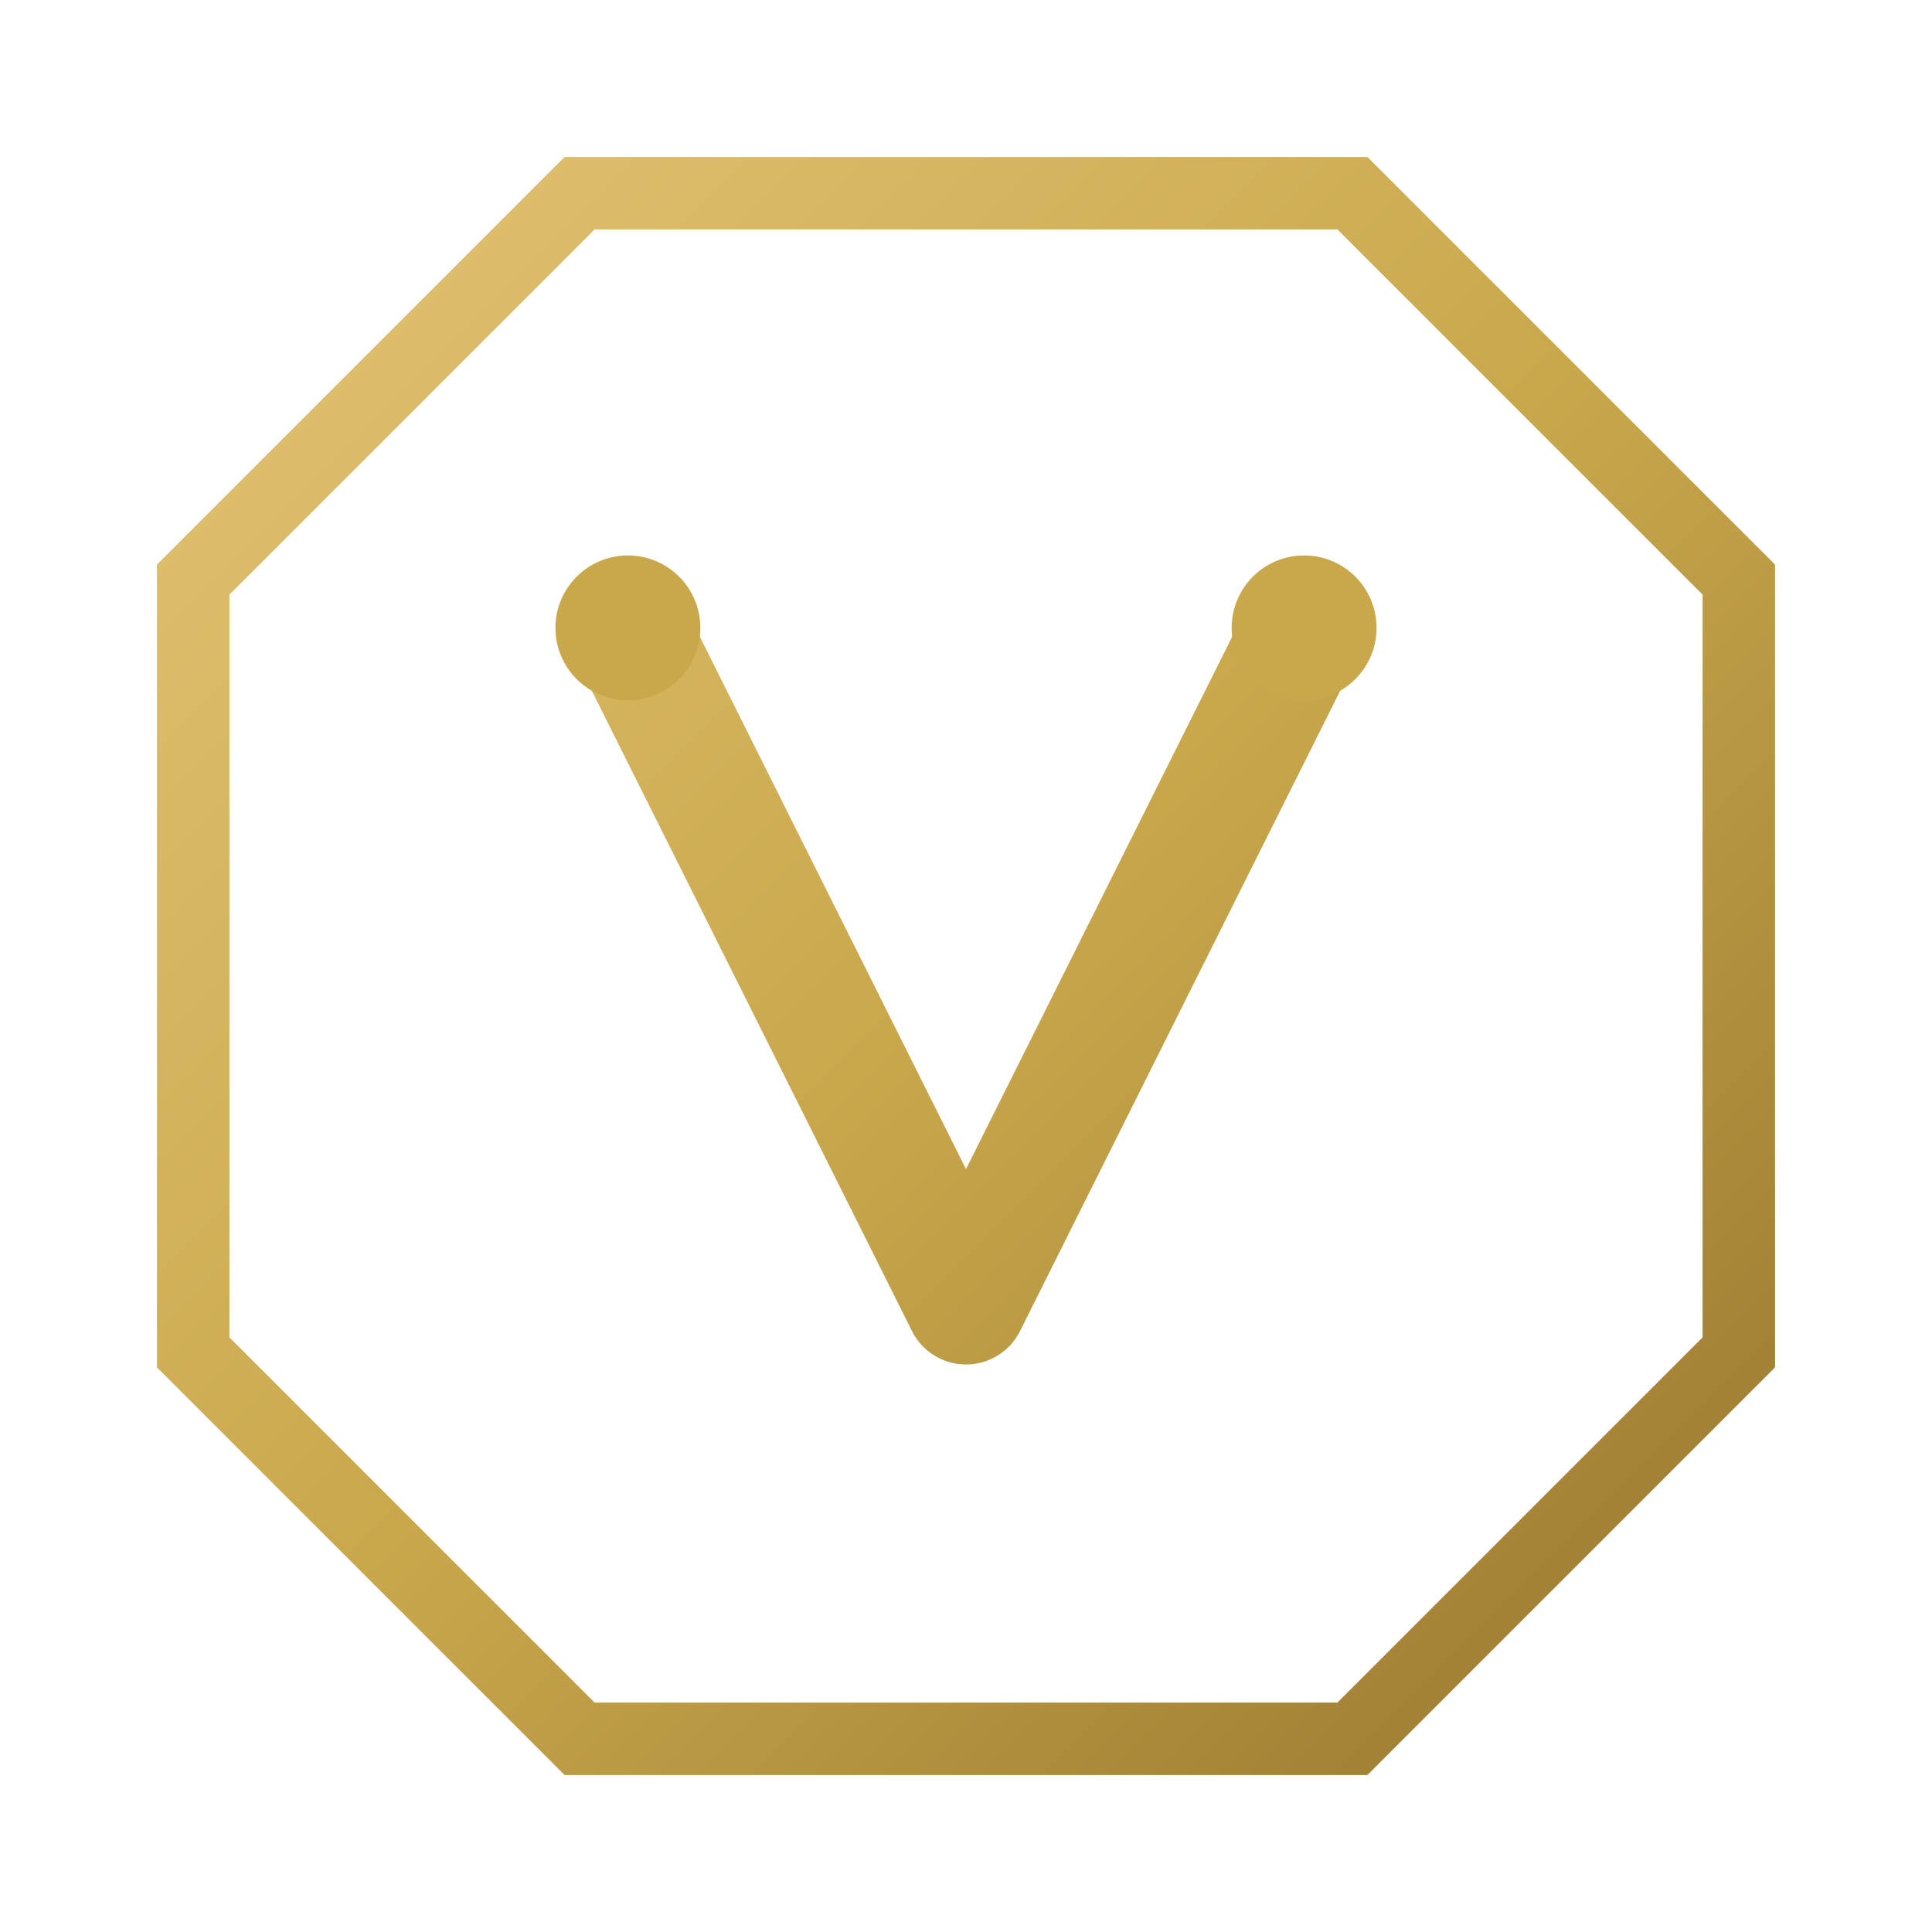
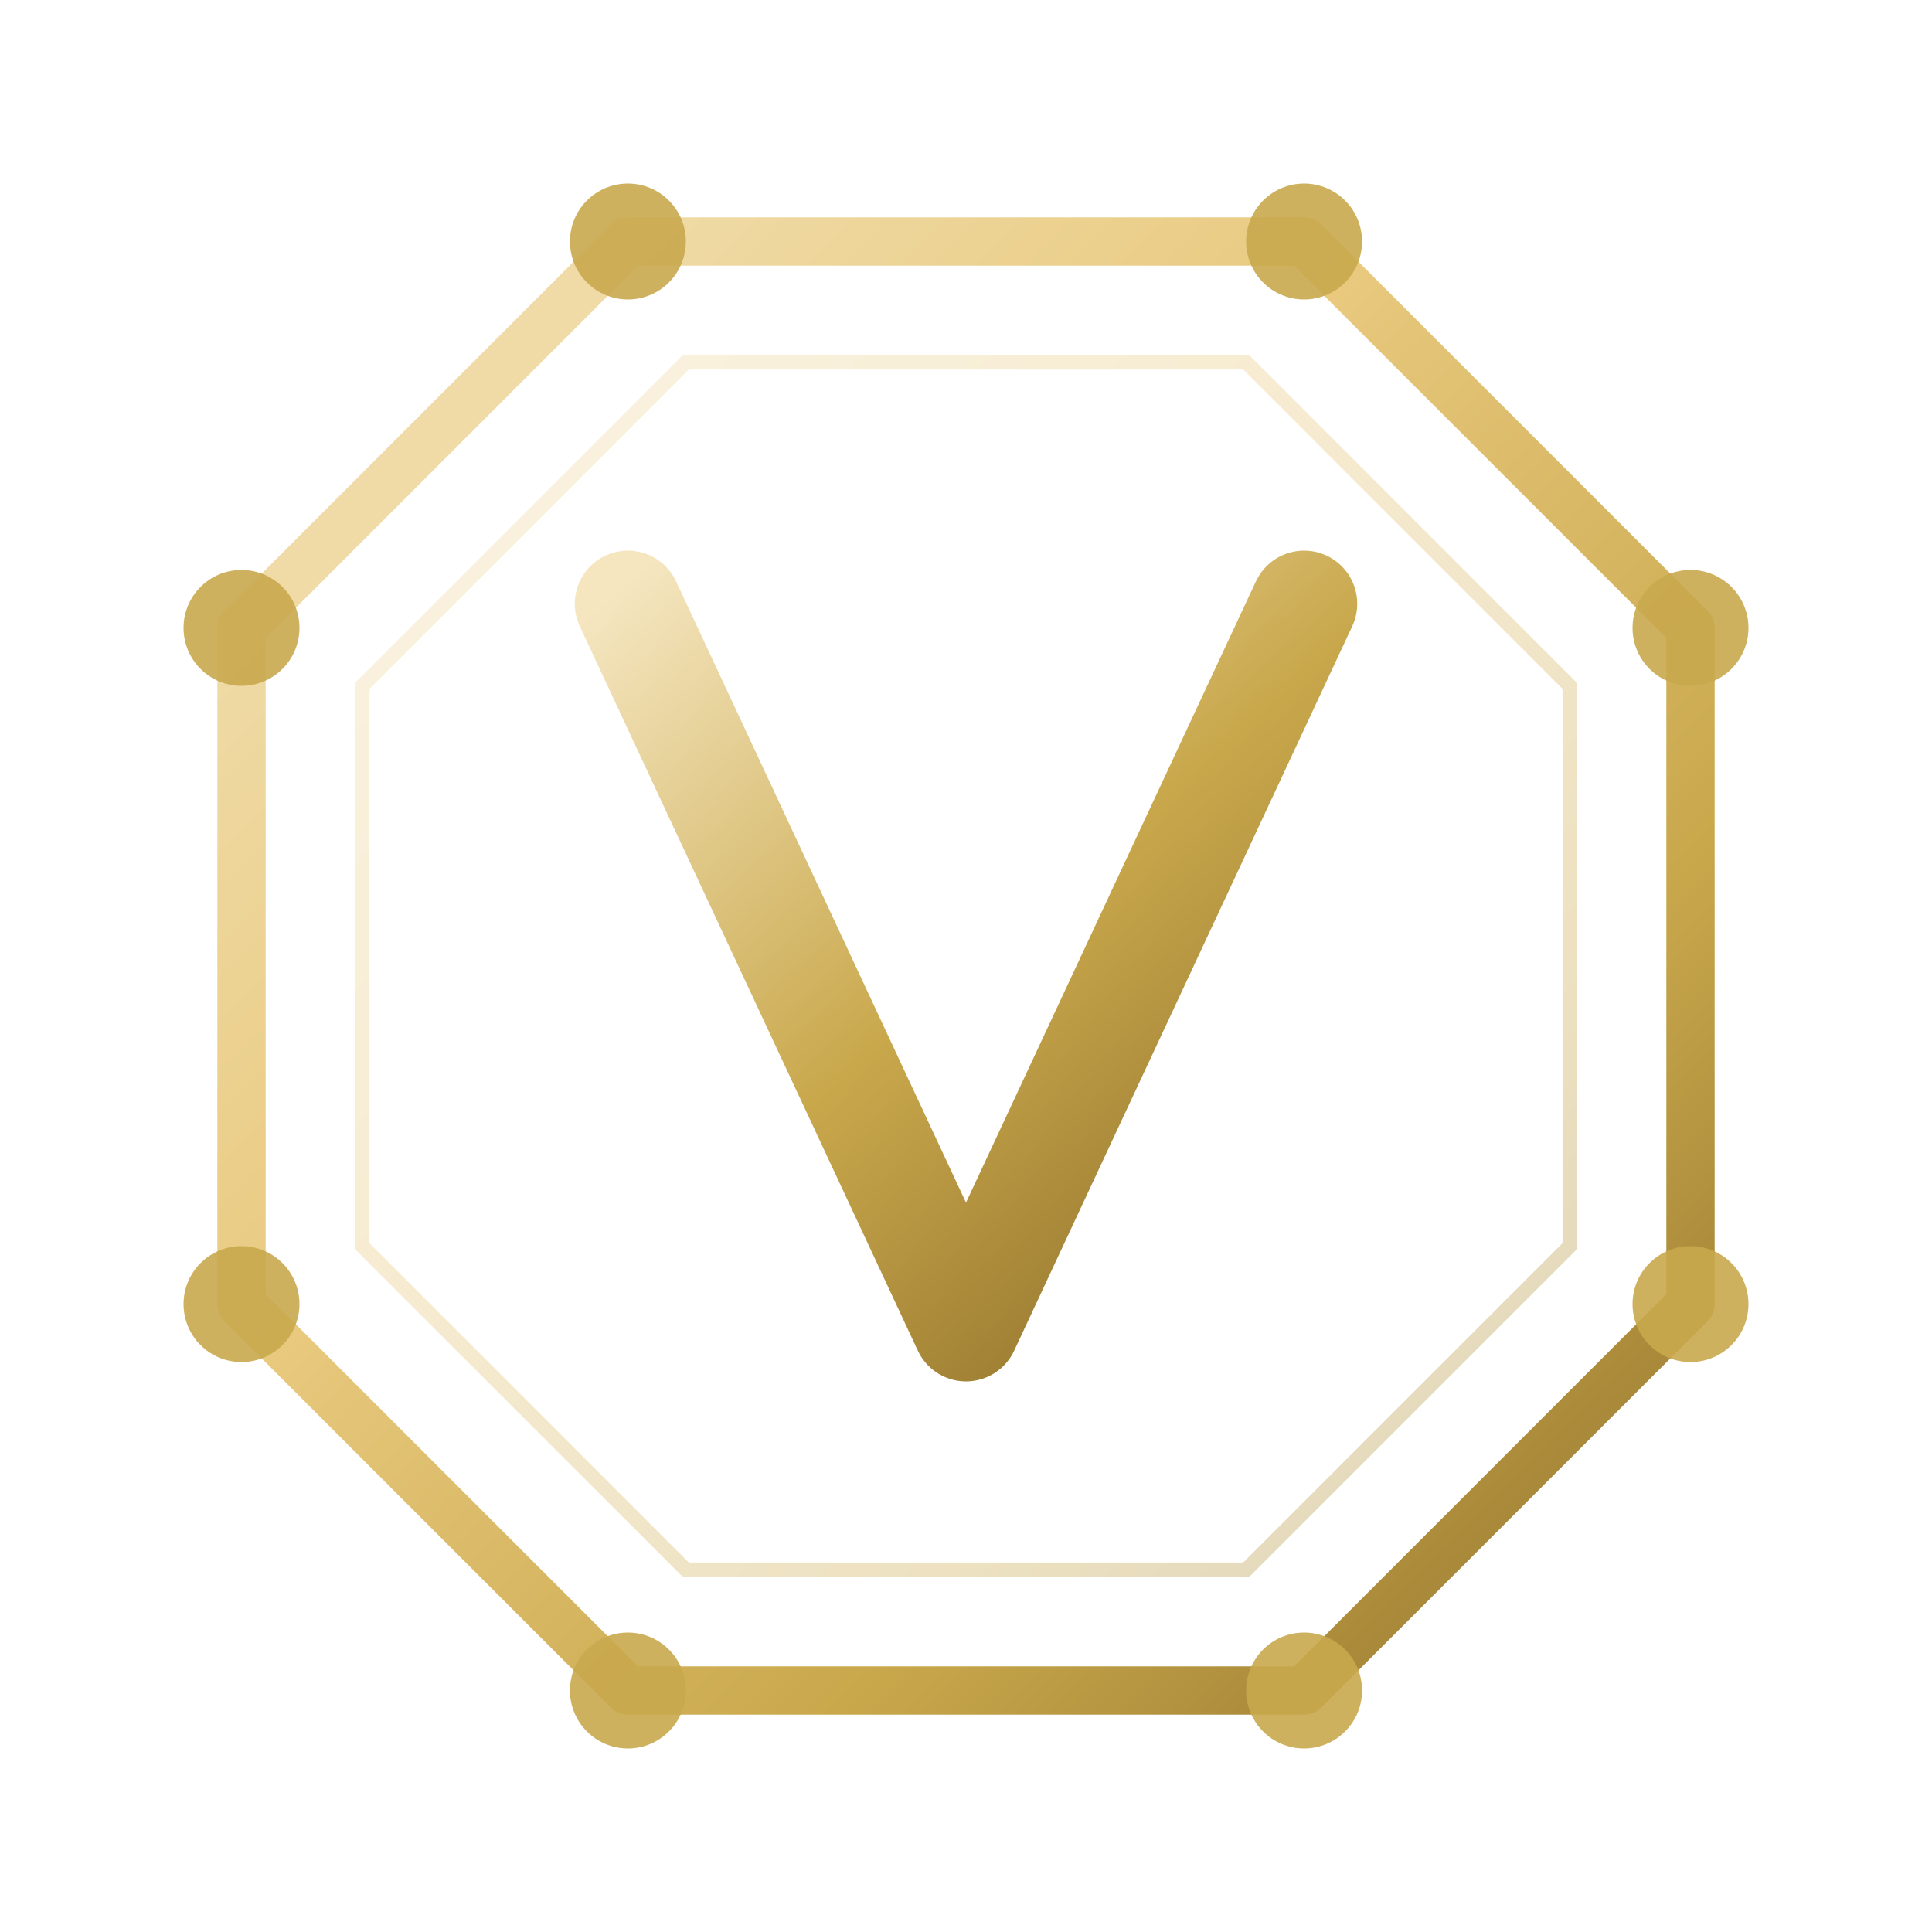
<svg xmlns="http://www.w3.org/2000/svg" width="40" height="40" viewBox="0 0 40 40" fill="none">
  <defs>
-     <linearGradient id="gold" x1="0" y1="0" x2="40" y2="40" gradientUnits="userSpaceOnUse">
-       <stop offset="0%" stop-color="#e8c97e" />
+     <linearGradient id="goldFrame" x1="4" y1="4" x2="36" y2="36" gradientUnits="userSpaceOnUse">
+       <stop offset="0%" stop-color="#f5e6c0" />
+       <stop offset="40%" stop-color="#e8c97e" />
+       <stop offset="70%" stop-color="#c9a84c" />
+       <stop offset="100%" stop-color="#8a6c28" />
+     </linearGradient>
+     <linearGradient id="goldV" x1="13" y1="12" x2="27" y2="28" gradientUnits="userSpaceOnUse">
+       <stop offset="0%" stop-color="#f5e6c0" />
      <stop offset="50%" stop-color="#c9a84c" />
      <stop offset="100%" stop-color="#8a6c28" />
    </linearGradient>
-     <linearGradient id="goldText" x1="0" y1="0" x2="1" y2="1">
+     <linearGradient id="goldDot" x1="0" y1="0" x2="1" y2="1" gradientUnits="userSpaceOnUse">
      <stop offset="0%" stop-color="#e8c97e" />
      <stop offset="100%" stop-color="#c9a84c" />
    </linearGradient>
  </defs>
-   <path d="M4 12 L4 28 L12 36 L28 36 L36 28 L36 12 L28 4 L12 4 Z" fill="none" stroke="url(#gold)" stroke-width="1.5" />
-   <path d="M13 13 L20 27 L27 13" fill="none" stroke="url(#gold)" stroke-width="2.5" stroke-linecap="round" stroke-linejoin="round" />
-   <circle cx="13" cy="13" r="1.5" fill="#c9a84c" />
-   <circle cx="27" cy="13" r="1.5" fill="#c9a84c" />
+   <path d="M5 13 L5 27 L13 35 L27 35 L35 27 L35 13 L27 5 L13 5 Z" fill="none" stroke="url(#goldFrame)" stroke-width="1" stroke-linejoin="round" />
+   <path d="M7.5 14.2 L7.5 25.8 L14.2 32.5 L25.8 32.5 L32.5 25.8 L32.5 14.2 L25.8 7.5 L14.2 7.5 Z" fill="none" stroke="url(#goldFrame)" stroke-width="0.3" stroke-linejoin="round" opacity="0.35" />
+   <path d="M13 12.5 L20 27.5 L27 12.5" fill="none" stroke="url(#goldV)" stroke-width="2.2" stroke-linecap="round" stroke-linejoin="round" />
+   <circle cx="13" cy="5" r="1.2" fill="url(#goldDot)" opacity="0.9" />
+   <circle cx="27" cy="5" r="1.2" fill="url(#goldDot)" opacity="0.9" />
+   <circle cx="35" cy="13" r="1.2" fill="url(#goldDot)" opacity="0.9" />
+   <circle cx="35" cy="27" r="1.2" fill="url(#goldDot)" opacity="0.9" />
+   <circle cx="27" cy="35" r="1.2" fill="url(#goldDot)" opacity="0.9" />
+   <circle cx="13" cy="35" r="1.2" fill="url(#goldDot)" opacity="0.9" />
+   <circle cx="5" cy="27" r="1.2" fill="url(#goldDot)" opacity="0.9" />
+   <circle cx="5" cy="13" r="1.2" fill="url(#goldDot)" opacity="0.9" />
</svg>
